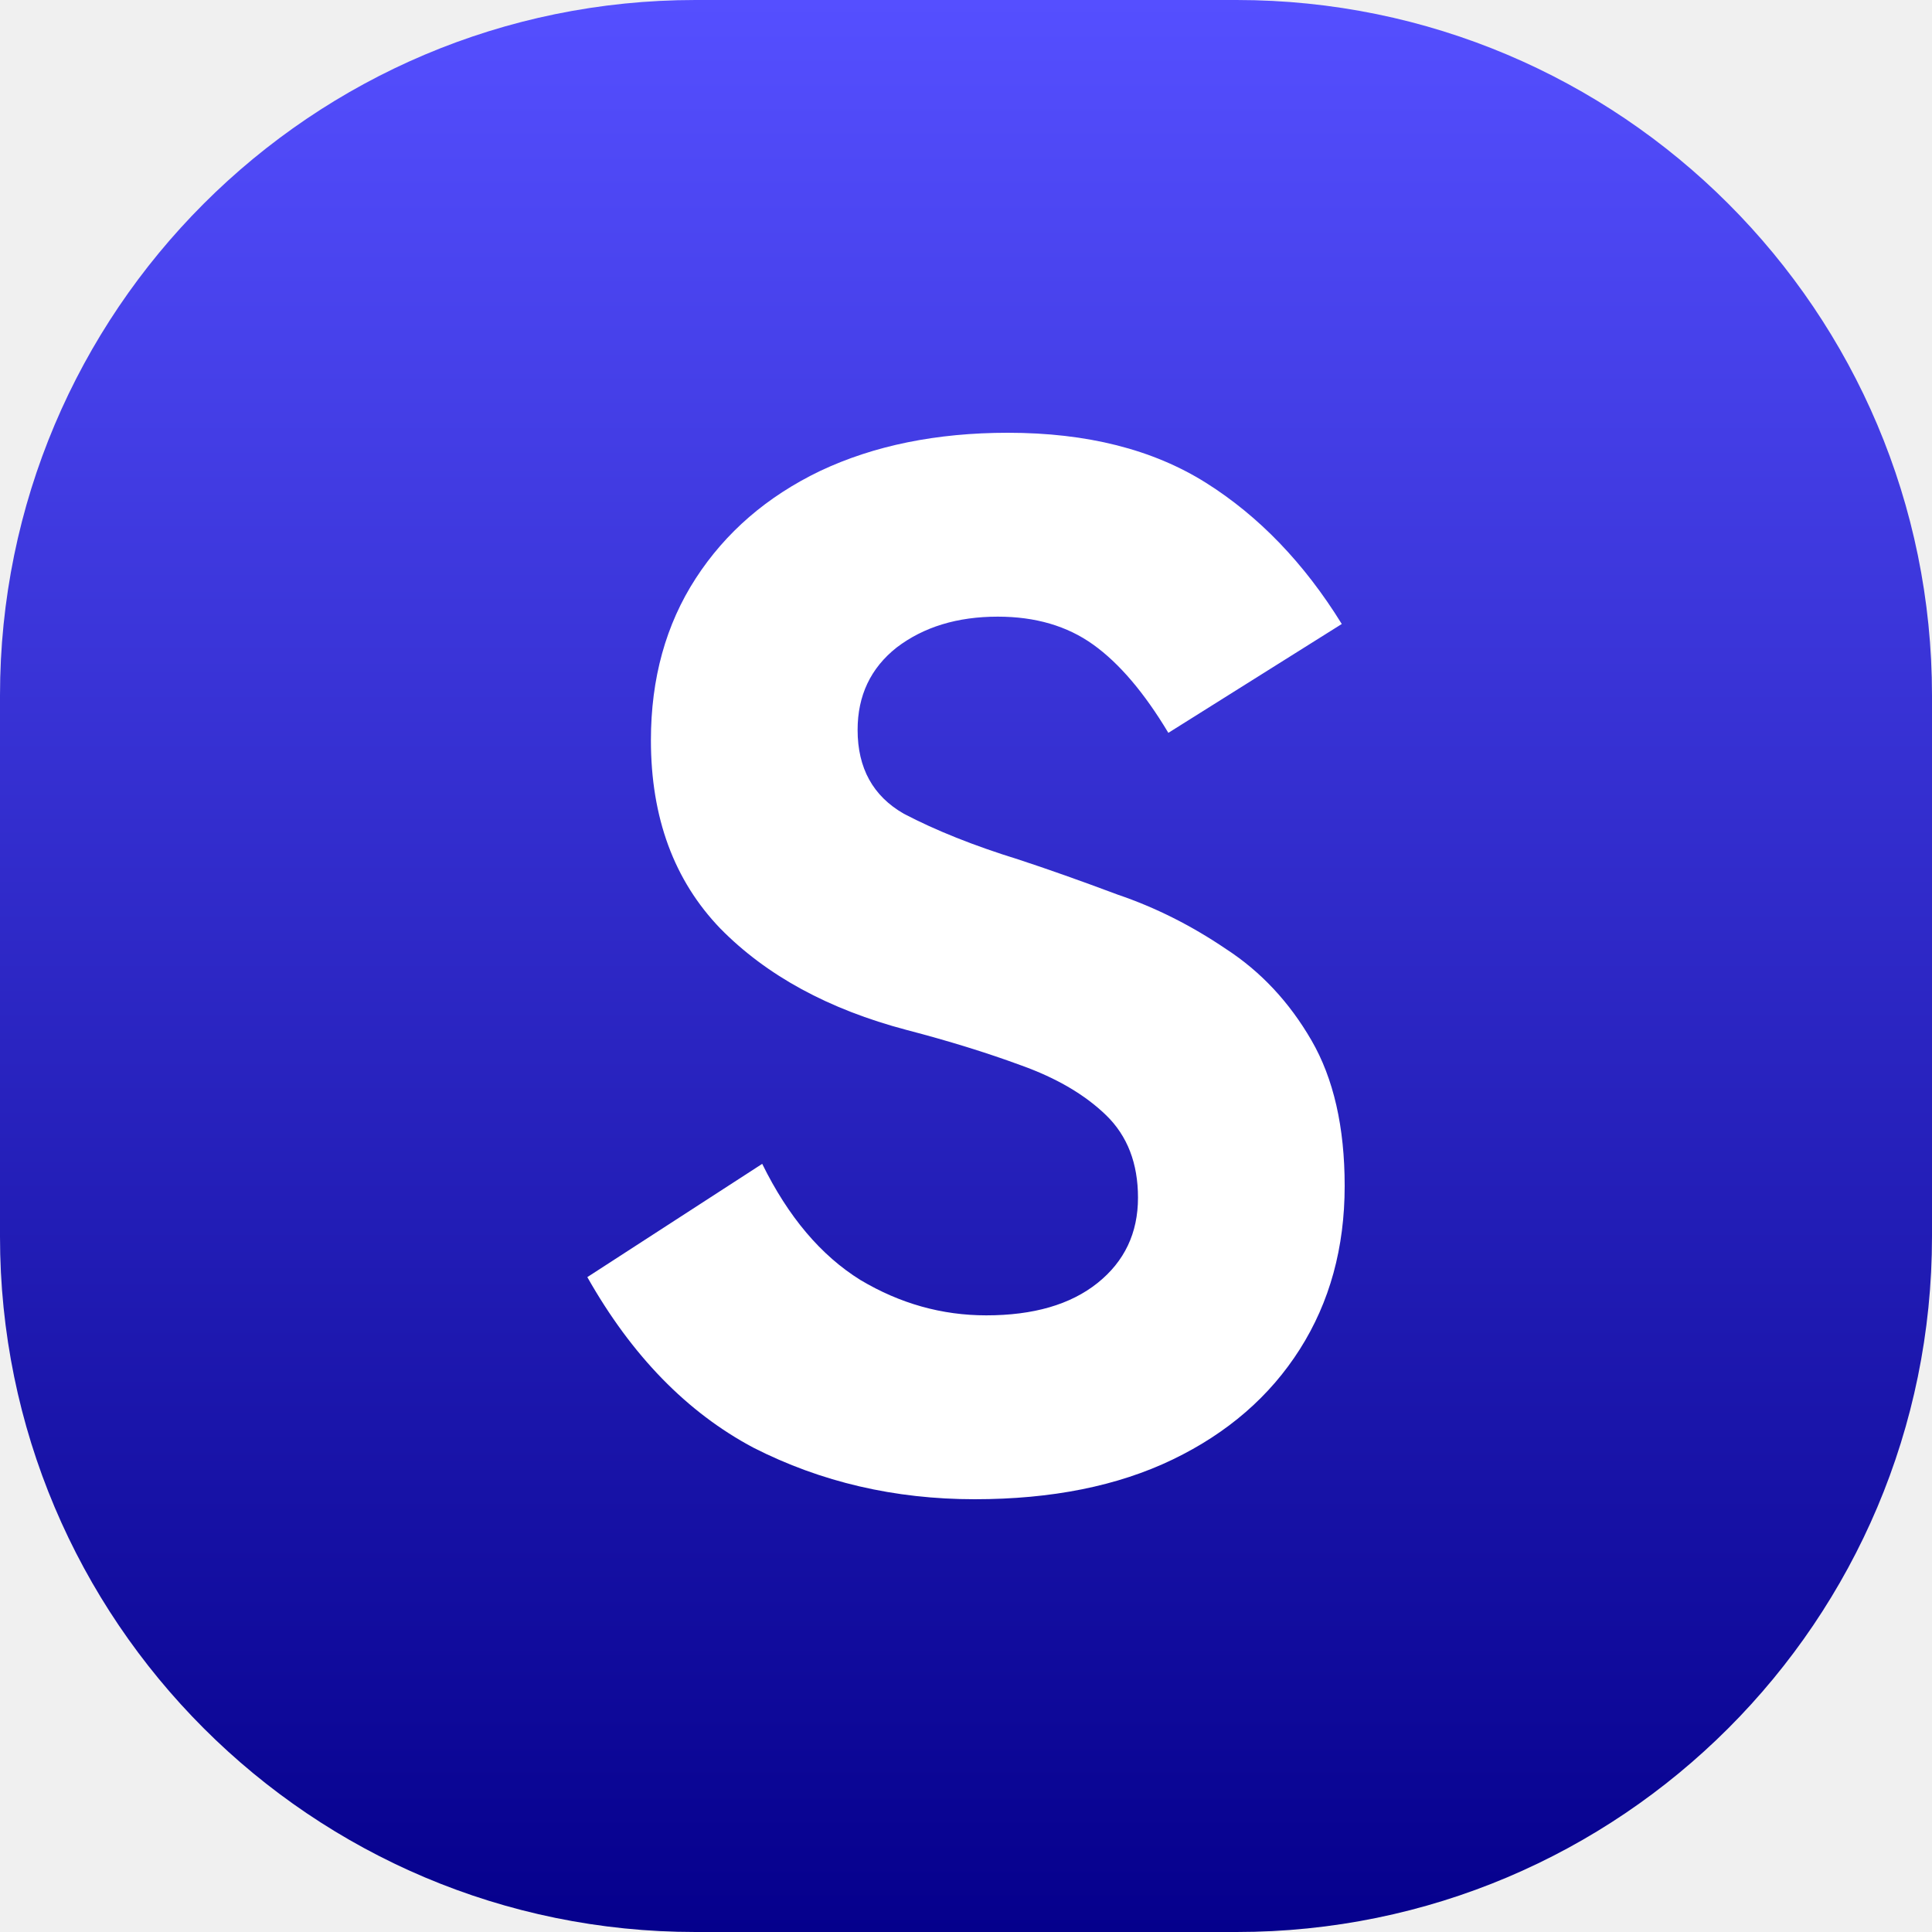
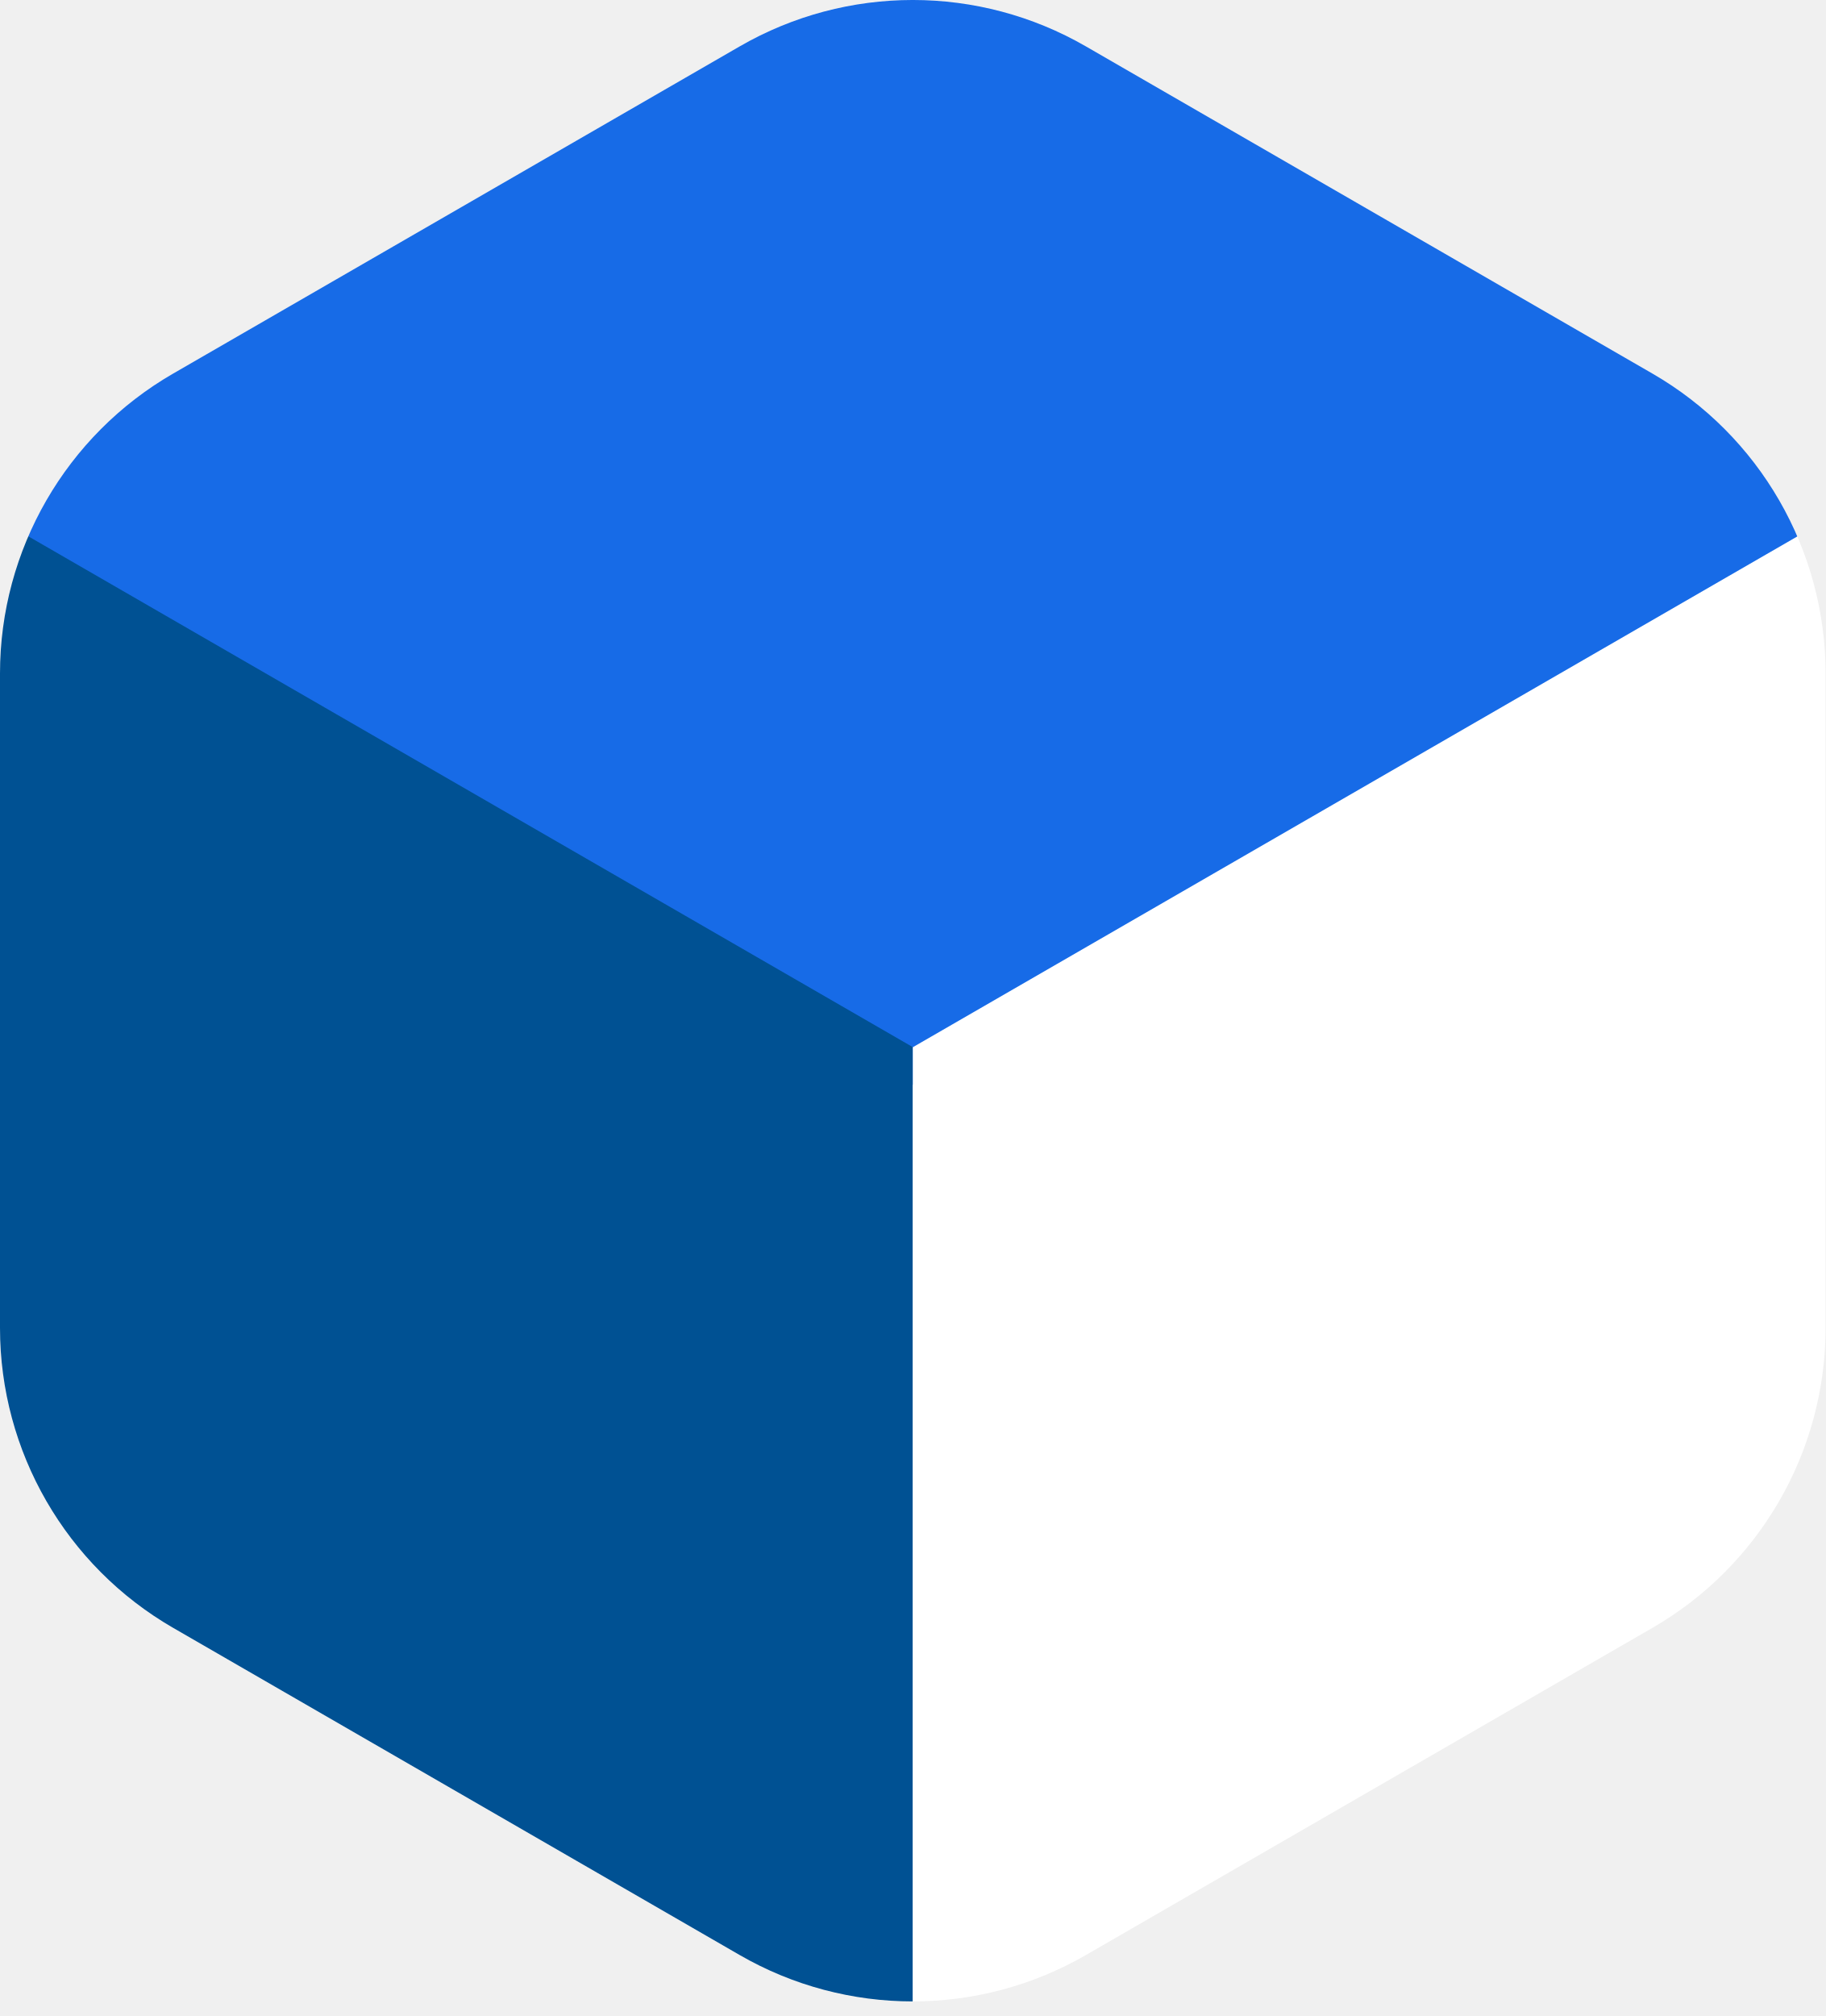
- <svg xmlns="http://www.w3.org/2000/svg" width="125" height="125" viewBox="0 0 125 125" fill="none">
-   <g clip-path="url(#clip0_3_4)">
-     <rect width="125" height="125" rx="45" fill="url(#paint0_linear_3_4)" />
-     <path d="M63.061 97C57.887 97 53.118 95.89 48.754 93.669C44.452 91.385 40.868 87.705 38 82.629L49.315 75.301C50.998 78.727 53.118 81.233 55.674 82.819C58.23 84.342 60.941 85.103 63.809 85.103C66.864 85.103 69.264 84.406 71.01 83.01C72.755 81.614 73.628 79.774 73.628 77.49C73.628 75.269 72.942 73.492 71.571 72.16C70.199 70.828 68.36 69.749 66.053 68.924C63.809 68.099 61.347 67.338 58.666 66.64C53.616 65.308 49.595 63.119 46.603 60.073C43.611 56.964 42.114 52.903 42.114 47.891C42.114 43.894 43.081 40.404 45.013 37.422C46.946 34.44 49.627 32.124 53.055 30.474C56.546 28.825 60.599 28 65.212 28C70.324 28 74.594 29.079 78.023 31.236C81.452 33.393 84.382 36.439 86.813 40.372L75.592 47.415C74.033 44.814 72.412 42.91 70.729 41.705C69.046 40.499 66.989 39.897 64.557 39.897C61.939 39.897 59.757 40.563 58.011 41.895C56.328 43.228 55.487 45.004 55.487 47.225C55.487 49.699 56.484 51.508 58.479 52.65C60.536 53.728 62.999 54.712 65.866 55.6C67.799 56.234 69.95 56.996 72.319 57.884C74.75 58.709 77.088 59.883 79.332 61.406C81.576 62.865 83.415 64.832 84.849 67.306C86.283 69.781 87 72.921 87 76.728C87 80.725 86.034 84.247 84.101 87.292C82.169 90.338 79.426 92.717 75.872 94.43C72.319 96.143 68.048 97 63.061 97Z" fill="white" />
+ <svg xmlns="http://www.w3.org/2000/svg" width="48" height="53" viewBox="0 0 48 53" fill="none">
+   <mask id="mask0_142_11" style="mask-type:alpha" maskUnits="userSpaceOnUse" x="0" y="0" width="49" height="53">
+     <path d="M19.451 1.22C22.268 -0.407 25.739 -0.407 28.556 1.22L43.455 9.822C46.272 11.448 48.007 14.454 48.007 17.706V34.91C48.007 38.163 46.272 41.169 43.455 42.795L28.556 51.397C25.739 53.023 22.268 53.023 19.451 51.397L4.552 42.795C1.735 41.169 0 38.163 0 34.91V17.706C0 14.454 1.735 11.448 4.552 9.822L19.451 1.22Z" fill="#C4C4C4" />
+   </mask>
+   <g mask="url(#mask0_142_11)">
+     <rect width="30.382" height="30.382" transform="matrix(0.866025 0.5 -0.866025 0.5 24.0039 -1.86035)" fill="#176BE7" />
+     <rect width="27.955" height="27.955" transform="matrix(0.866025 0.5 -2.20305e-08 1 -0.207031 13.5503)" fill="#005193" />
+     <rect width="27.955" height="27.955" transform="matrix(0.866025 -0.5 2.20305e-08 1 24.0039 27.5317)" fill="white" />
  </g>
-   <defs>
-     <linearGradient id="paint0_linear_3_4" x1="62.5" y1="0" x2="62.5" y2="125" gradientUnits="userSpaceOnUse">
-       <stop stop-color="#554FFF" />
-       <stop offset="1" stop-color="#05008C" />
-     </linearGradient>
-     <clipPath id="clip0_3_4">
-       <rect width="125" height="125" fill="white" />
-     </clipPath>
-   </defs>
</svg>
